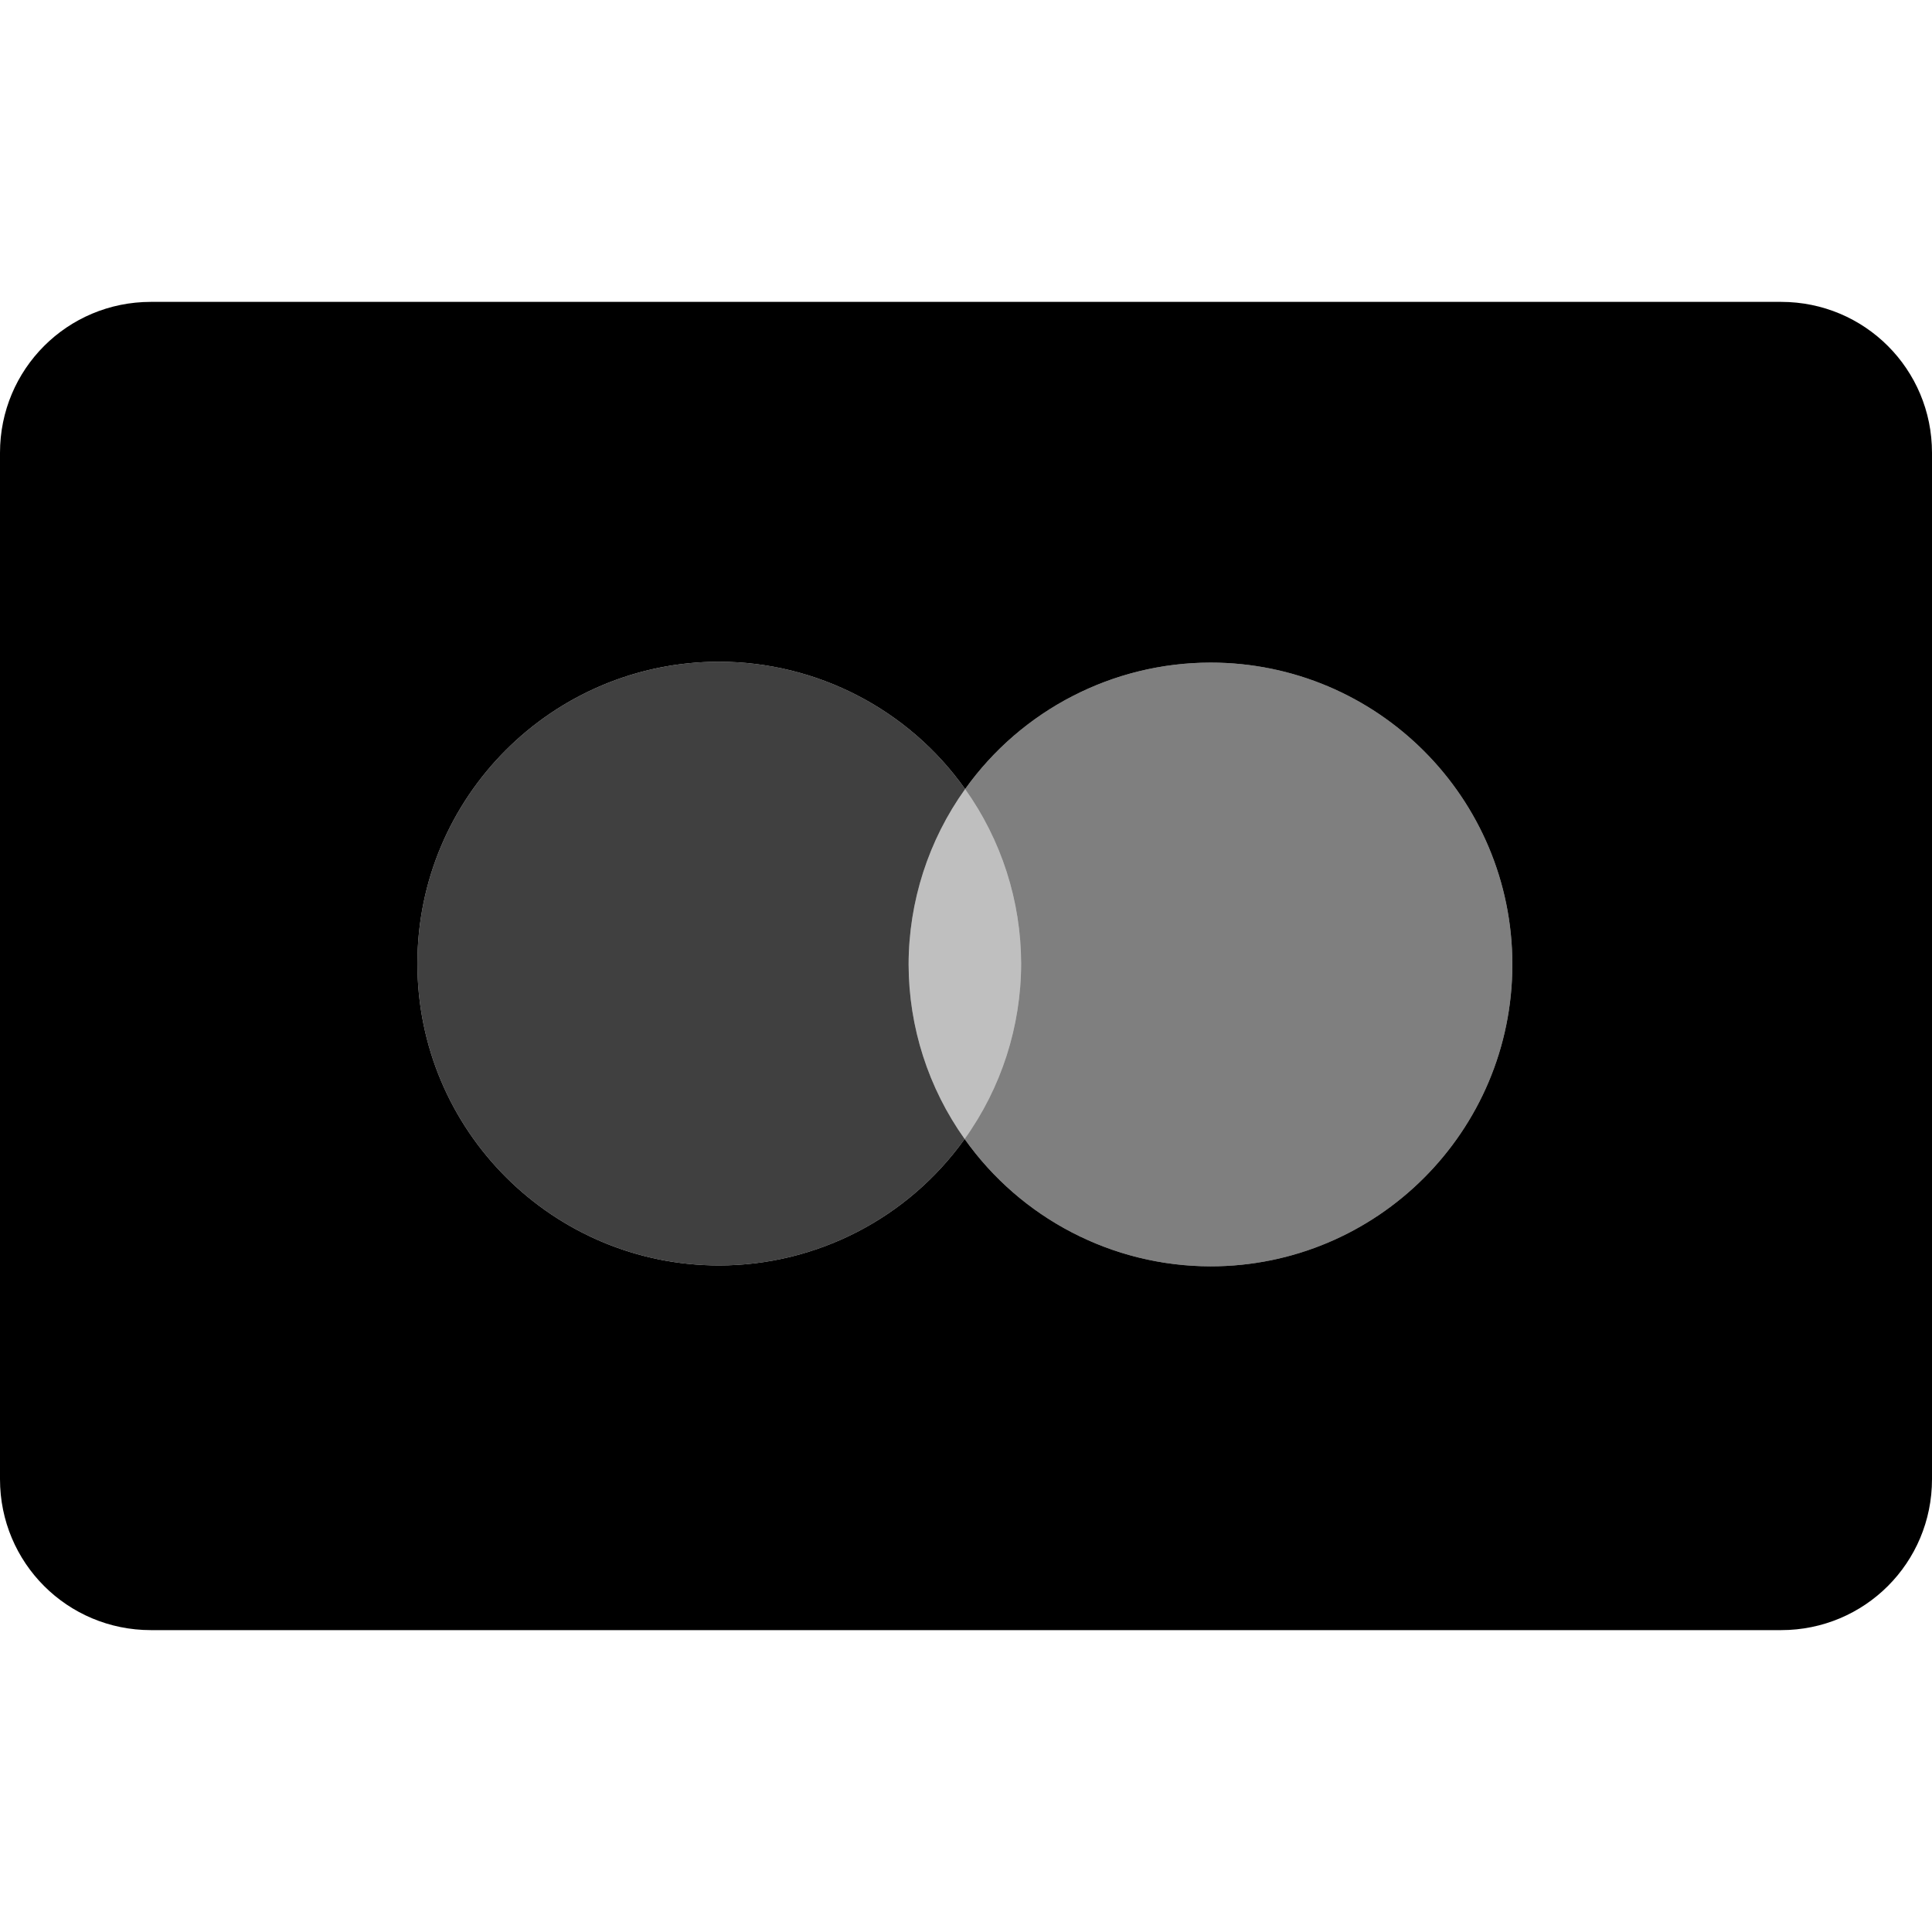
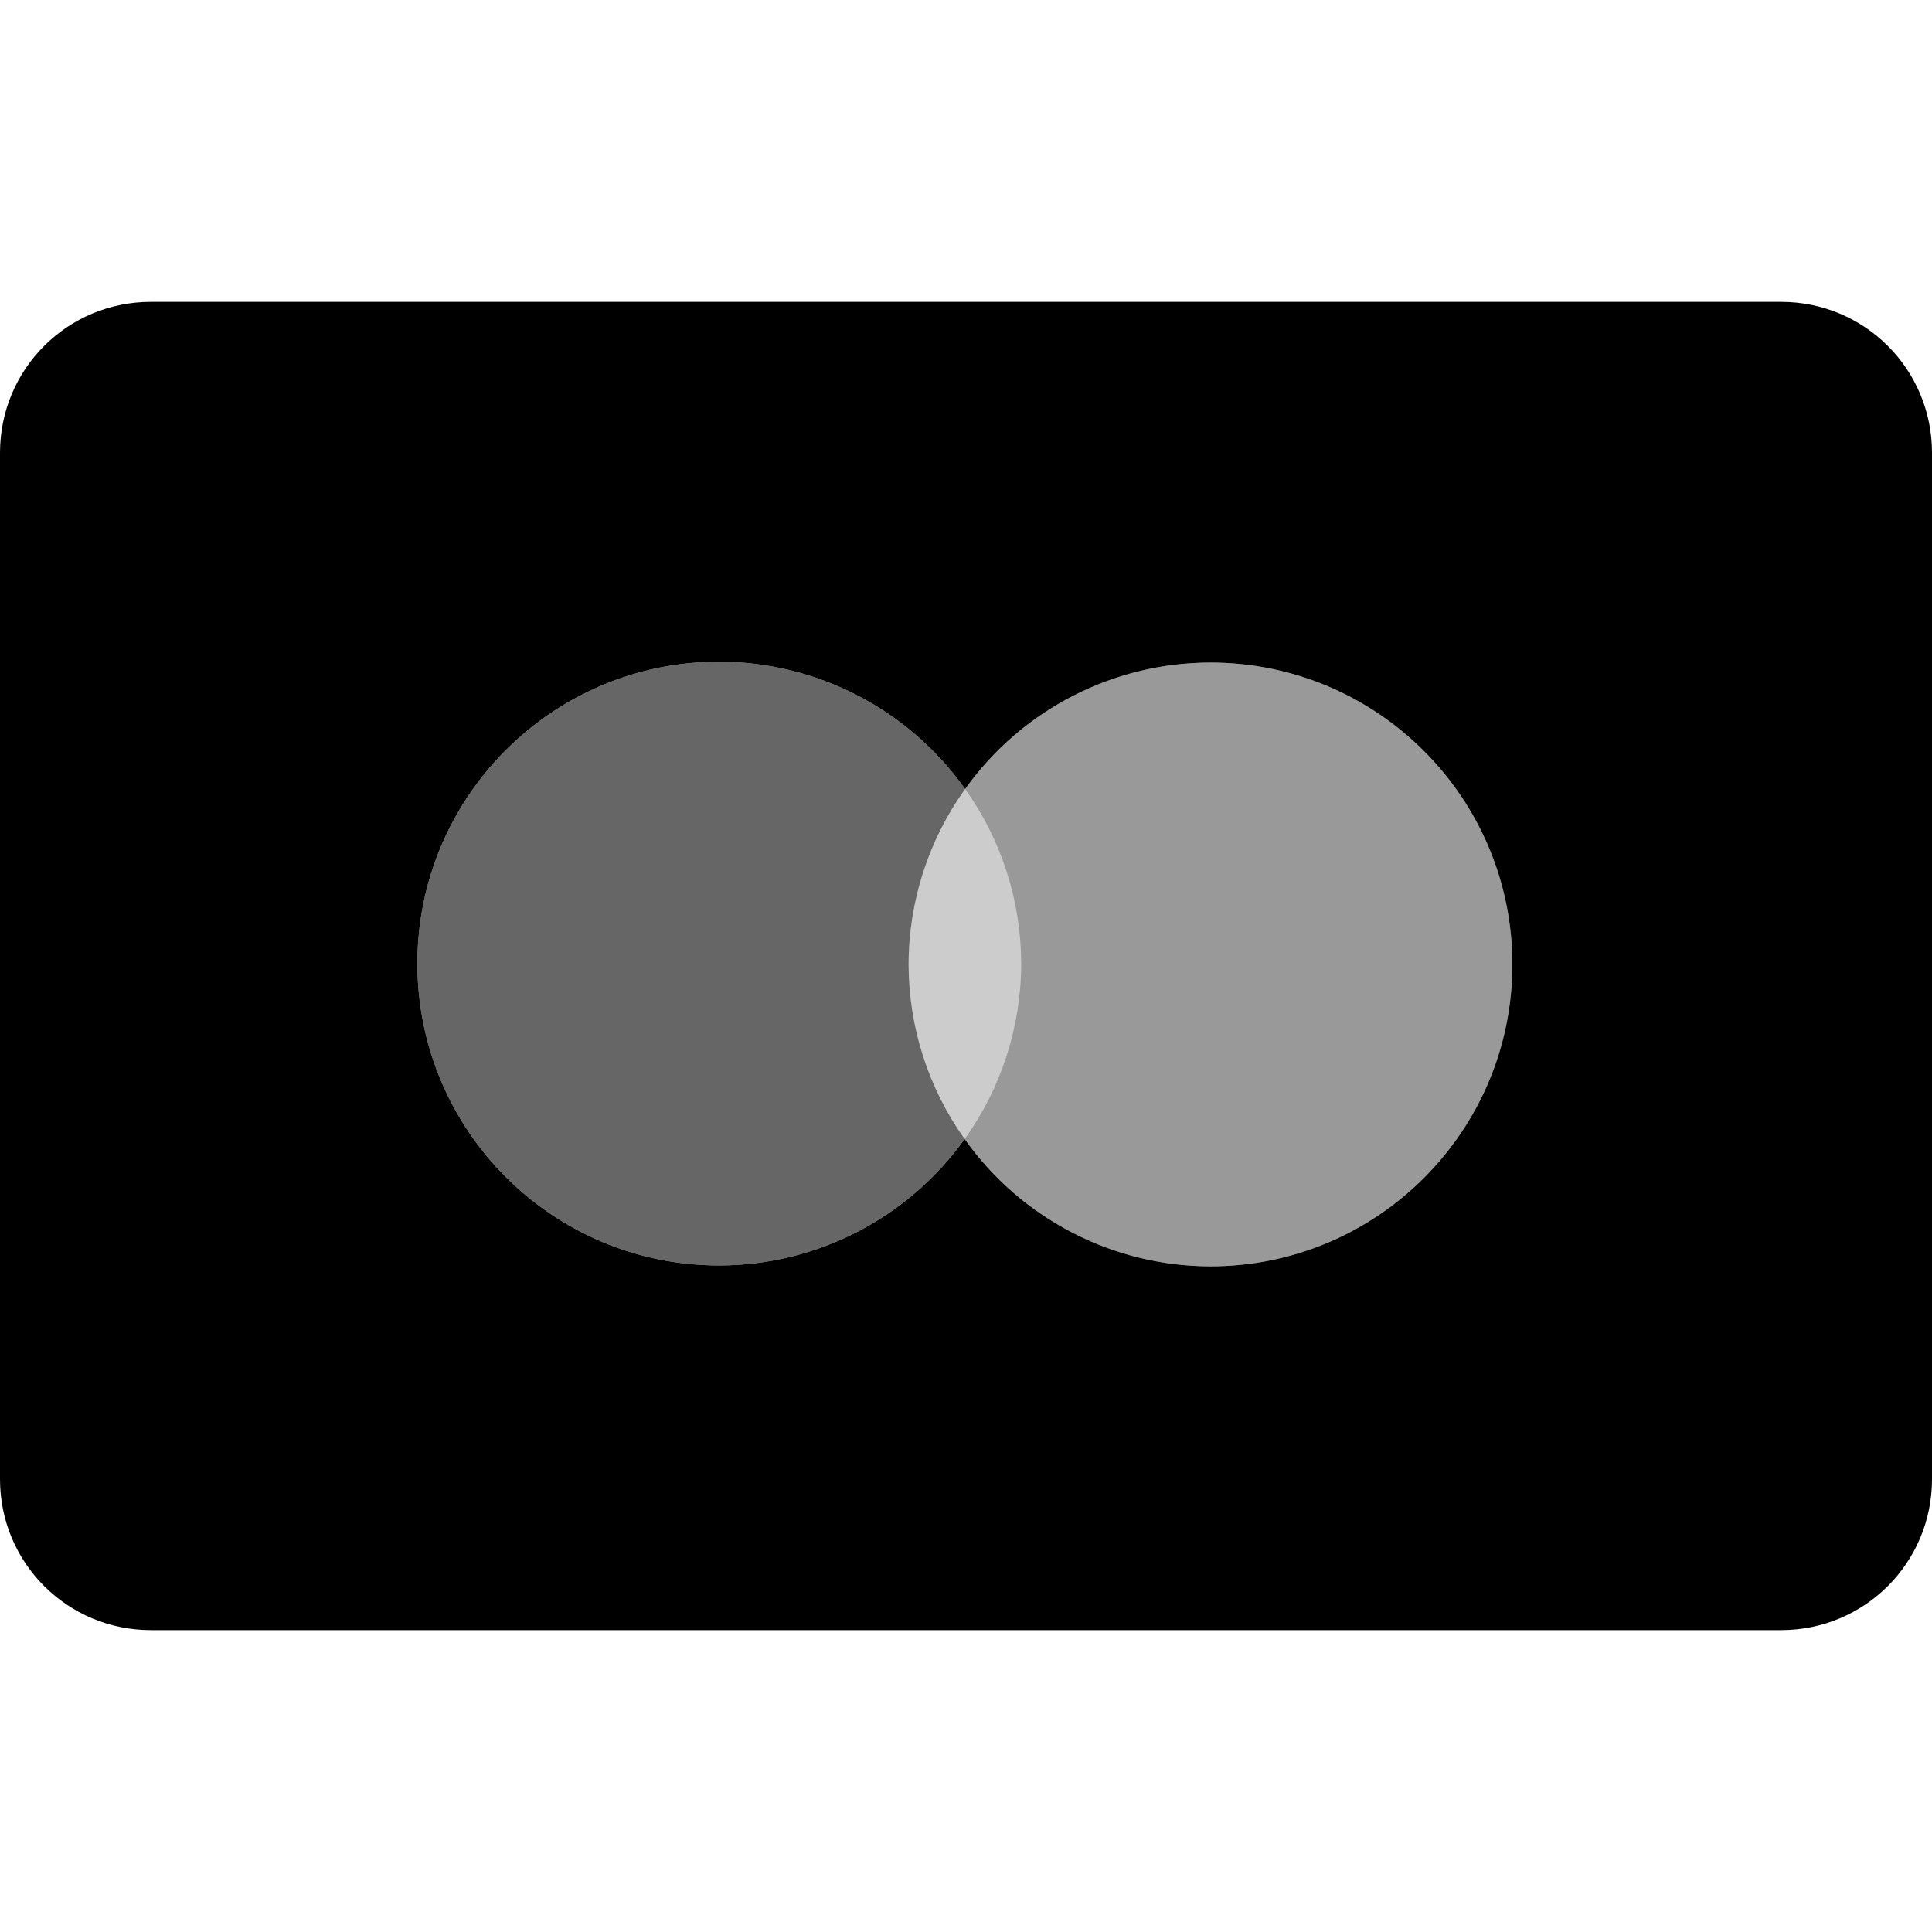
<svg xmlns="http://www.w3.org/2000/svg" width="24" height="24" viewBox="0 0 24 24">
  <g fill="black">
    <path d="M 1.875,3.75 C 0.836,3.75 0,4.586 0,5.625 V 18.375 c 0,1.039 0.836,1.875 1.875,1.875 H 22.125 C 23.164,20.25 24,19.414 24,18.375 V 5.625 C 24,4.586 23.164,3.75 22.125,3.75 Z m 7.06,4.47 a 3.75,3.75 0 0 1 3.054,1.582 3.75,3.75 0 0 1 3.048,-1.571 3.75,3.75 0 0 1 3.75,3.75 3.75,3.75 0 0 1 -3.75,3.75 3.75,3.75 0 0 1 -3.054,-1.582 3.75,3.75 0 0 1 -3.048,1.571 3.75,3.75 0 0 1 -3.75,-3.75 3.75,3.75 0 0 1 3.75,-3.75 z" />
-     <path opacity="0.75" d="m 8.935,8.22 a 3.75,3.75 0 0 0 -3.75,3.75 3.75,3.75 0 0 0 3.75,3.75 A 3.75,3.75 0 0 0 11.983,14.149 3.75,3.75 0 0 1 11.287,11.981 3.75,3.75 0 0 1 11.989,9.802 3.75,3.75 0 0 0 8.935,8.22 Z" />
-     <path opacity="0.5" d="m 15.037,8.231 a 3.75,3.75 0 0 0 -3.048,1.571 3.75,3.75 0 0 1 0.696,2.168 3.75,3.75 0 0 1 -0.702,2.179 3.75,3.75 0 0 0 3.054,1.582 3.75,3.75 0 0 0 3.75,-3.75 3.75,3.75 0 0 0 -3.75,-3.75 z" />
-     <path opacity="0.25" d="m 11.989,9.802 c -0.455,0.635 -0.701,1.397 -0.702,2.179 0.002,0.777 0.245,1.535 0.696,2.168 0.455,-0.635 0.701,-1.397 0.702,-2.179 -0.002,-0.777 -0.245,-1.535 -0.696,-2.168 z" />
+     <path opacity="0.6" d="m 8.935,8.22 a 3.75,3.75 0 0 0 -3.75,3.75 3.75,3.75 0 0 0 3.75,3.75 A 3.75,3.75 0 0 0 11.983,14.149 3.75,3.75 0 0 1 11.287,11.981 3.75,3.75 0 0 1 11.989,9.802 3.75,3.75 0 0 0 8.935,8.22 Z" />
+     <path opacity="0.4" d="m 15.037,8.231 a 3.75,3.75 0 0 0 -3.048,1.571 3.75,3.75 0 0 1 0.696,2.168 3.75,3.75 0 0 1 -0.702,2.179 3.75,3.75 0 0 0 3.054,1.582 3.75,3.75 0 0 0 3.75,-3.75 3.75,3.75 0 0 0 -3.75,-3.75 z" />
+     <path opacity="0.2" d="m 11.989,9.802 c -0.455,0.635 -0.701,1.397 -0.702,2.179 0.002,0.777 0.245,1.535 0.696,2.168 0.455,-0.635 0.701,-1.397 0.702,-2.179 -0.002,-0.777 -0.245,-1.535 -0.696,-2.168 z" />
  </g>
</svg>
